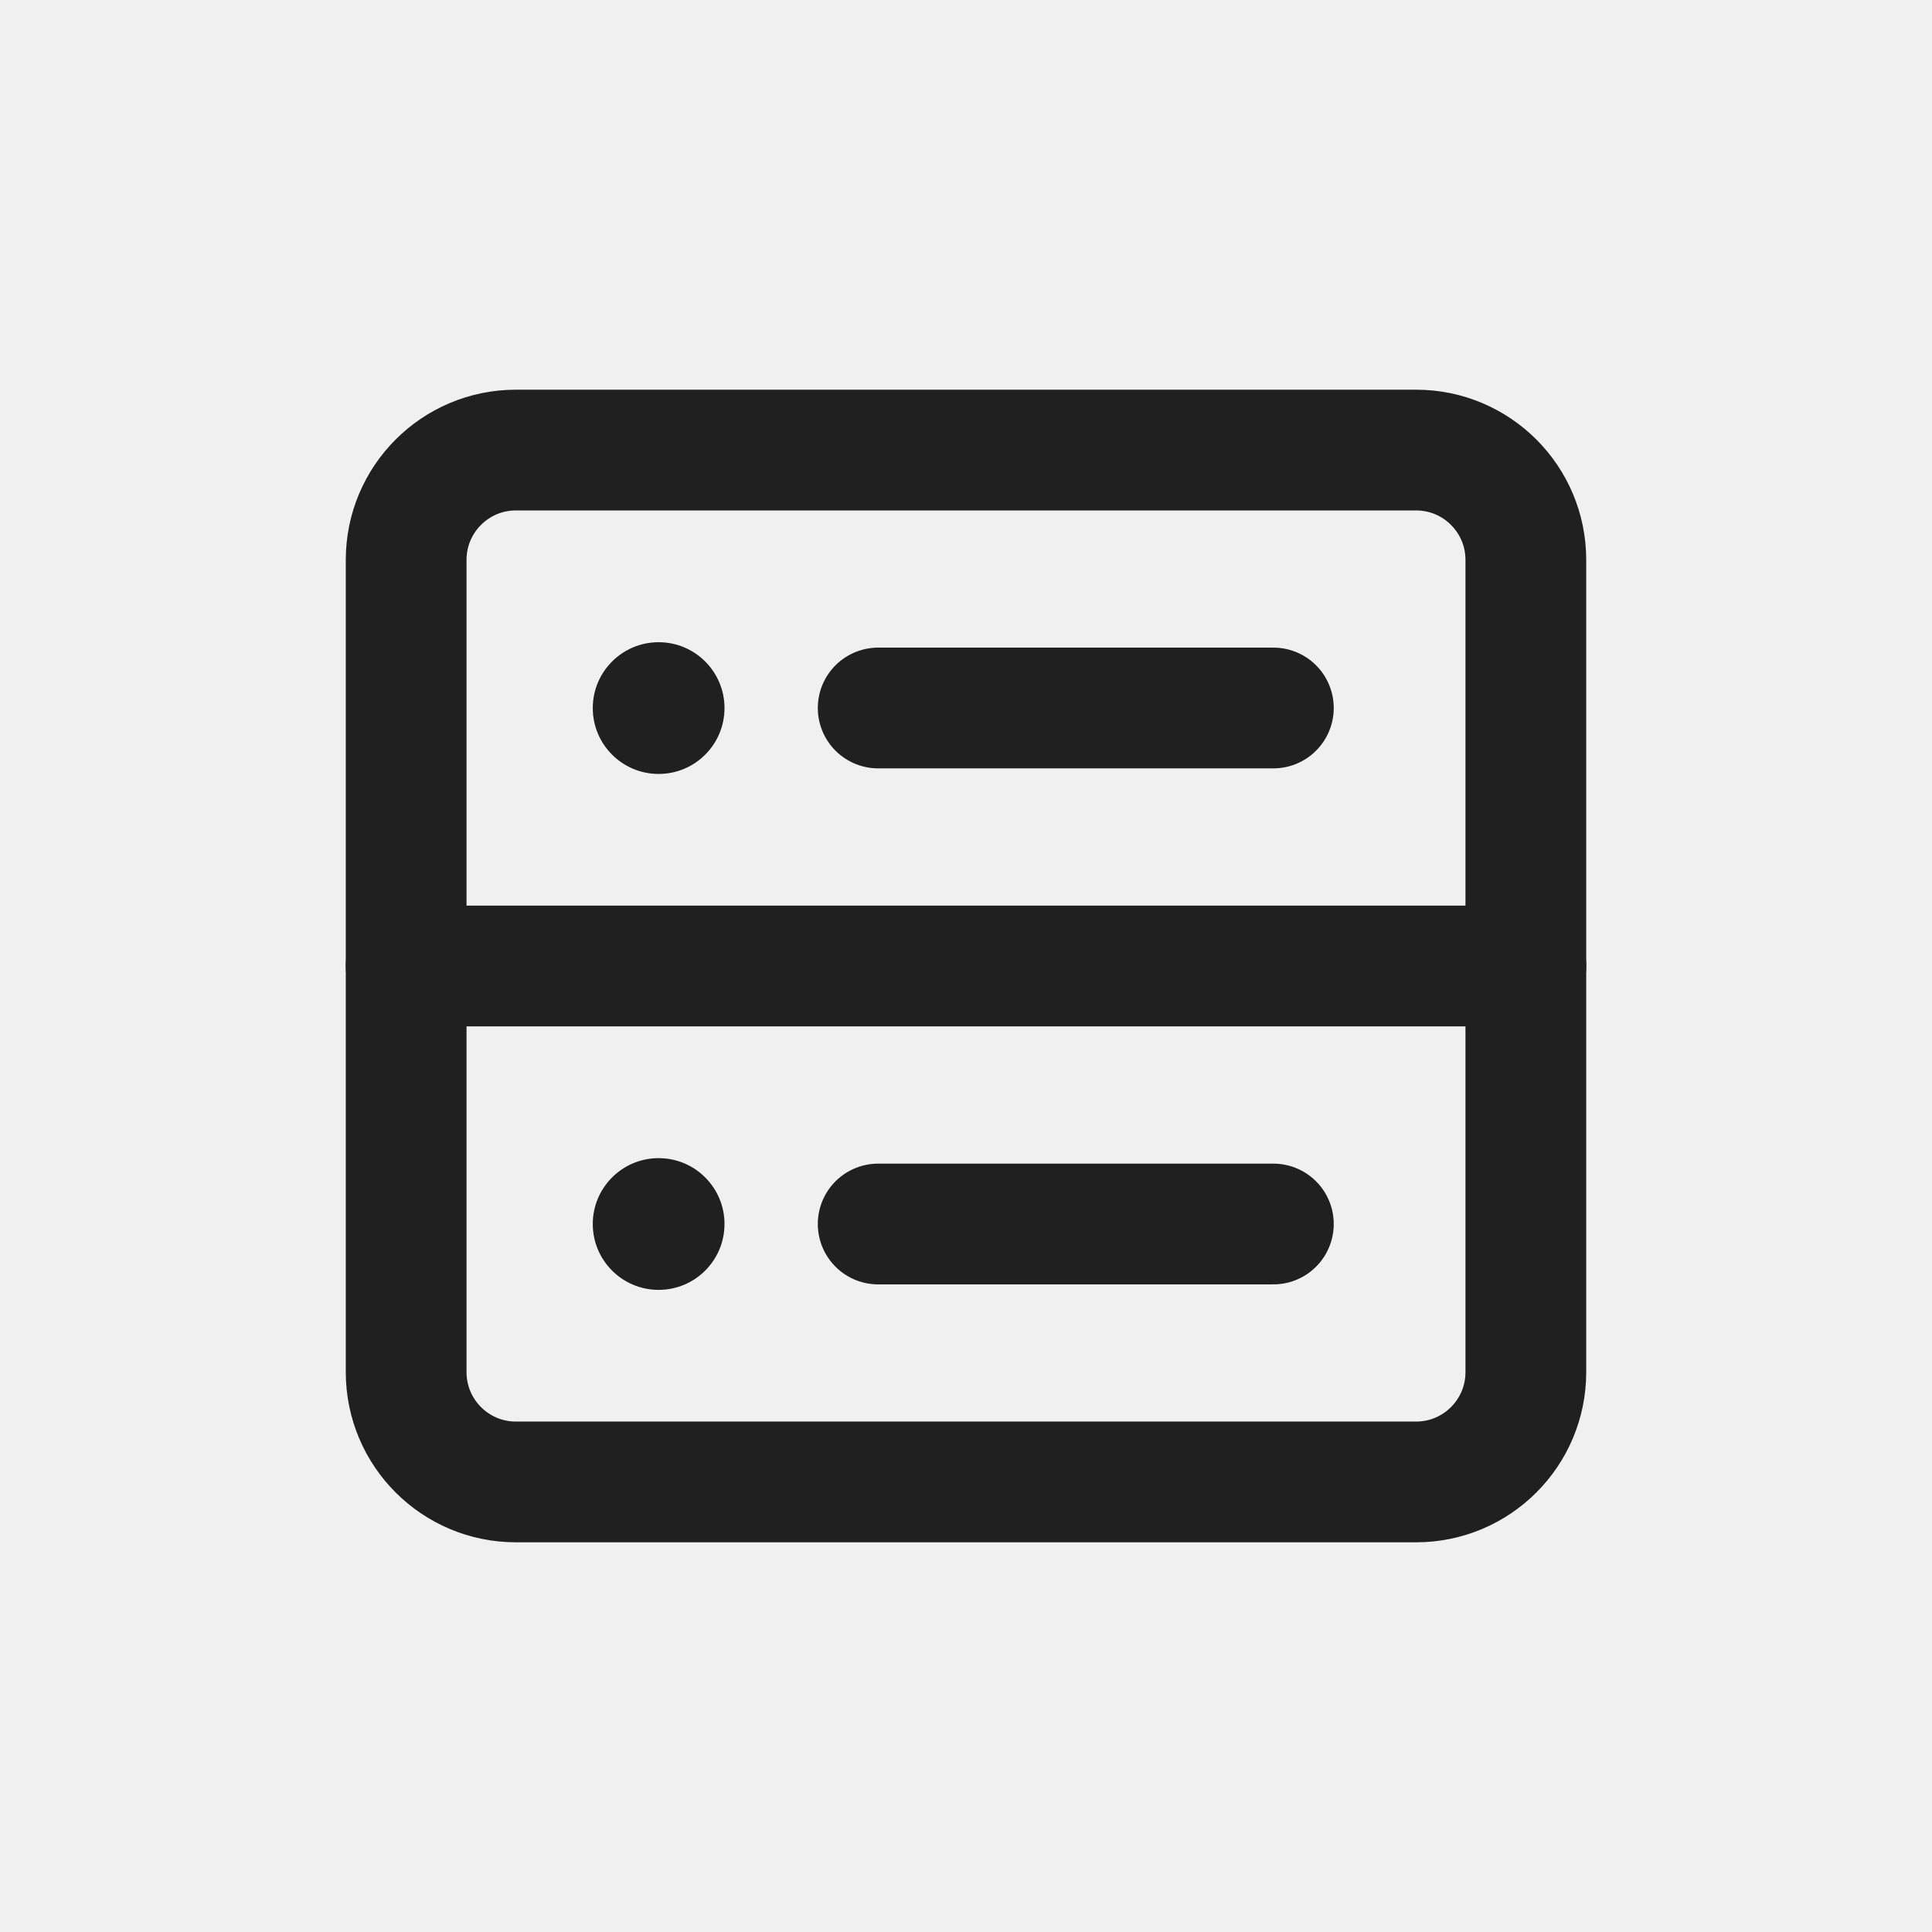
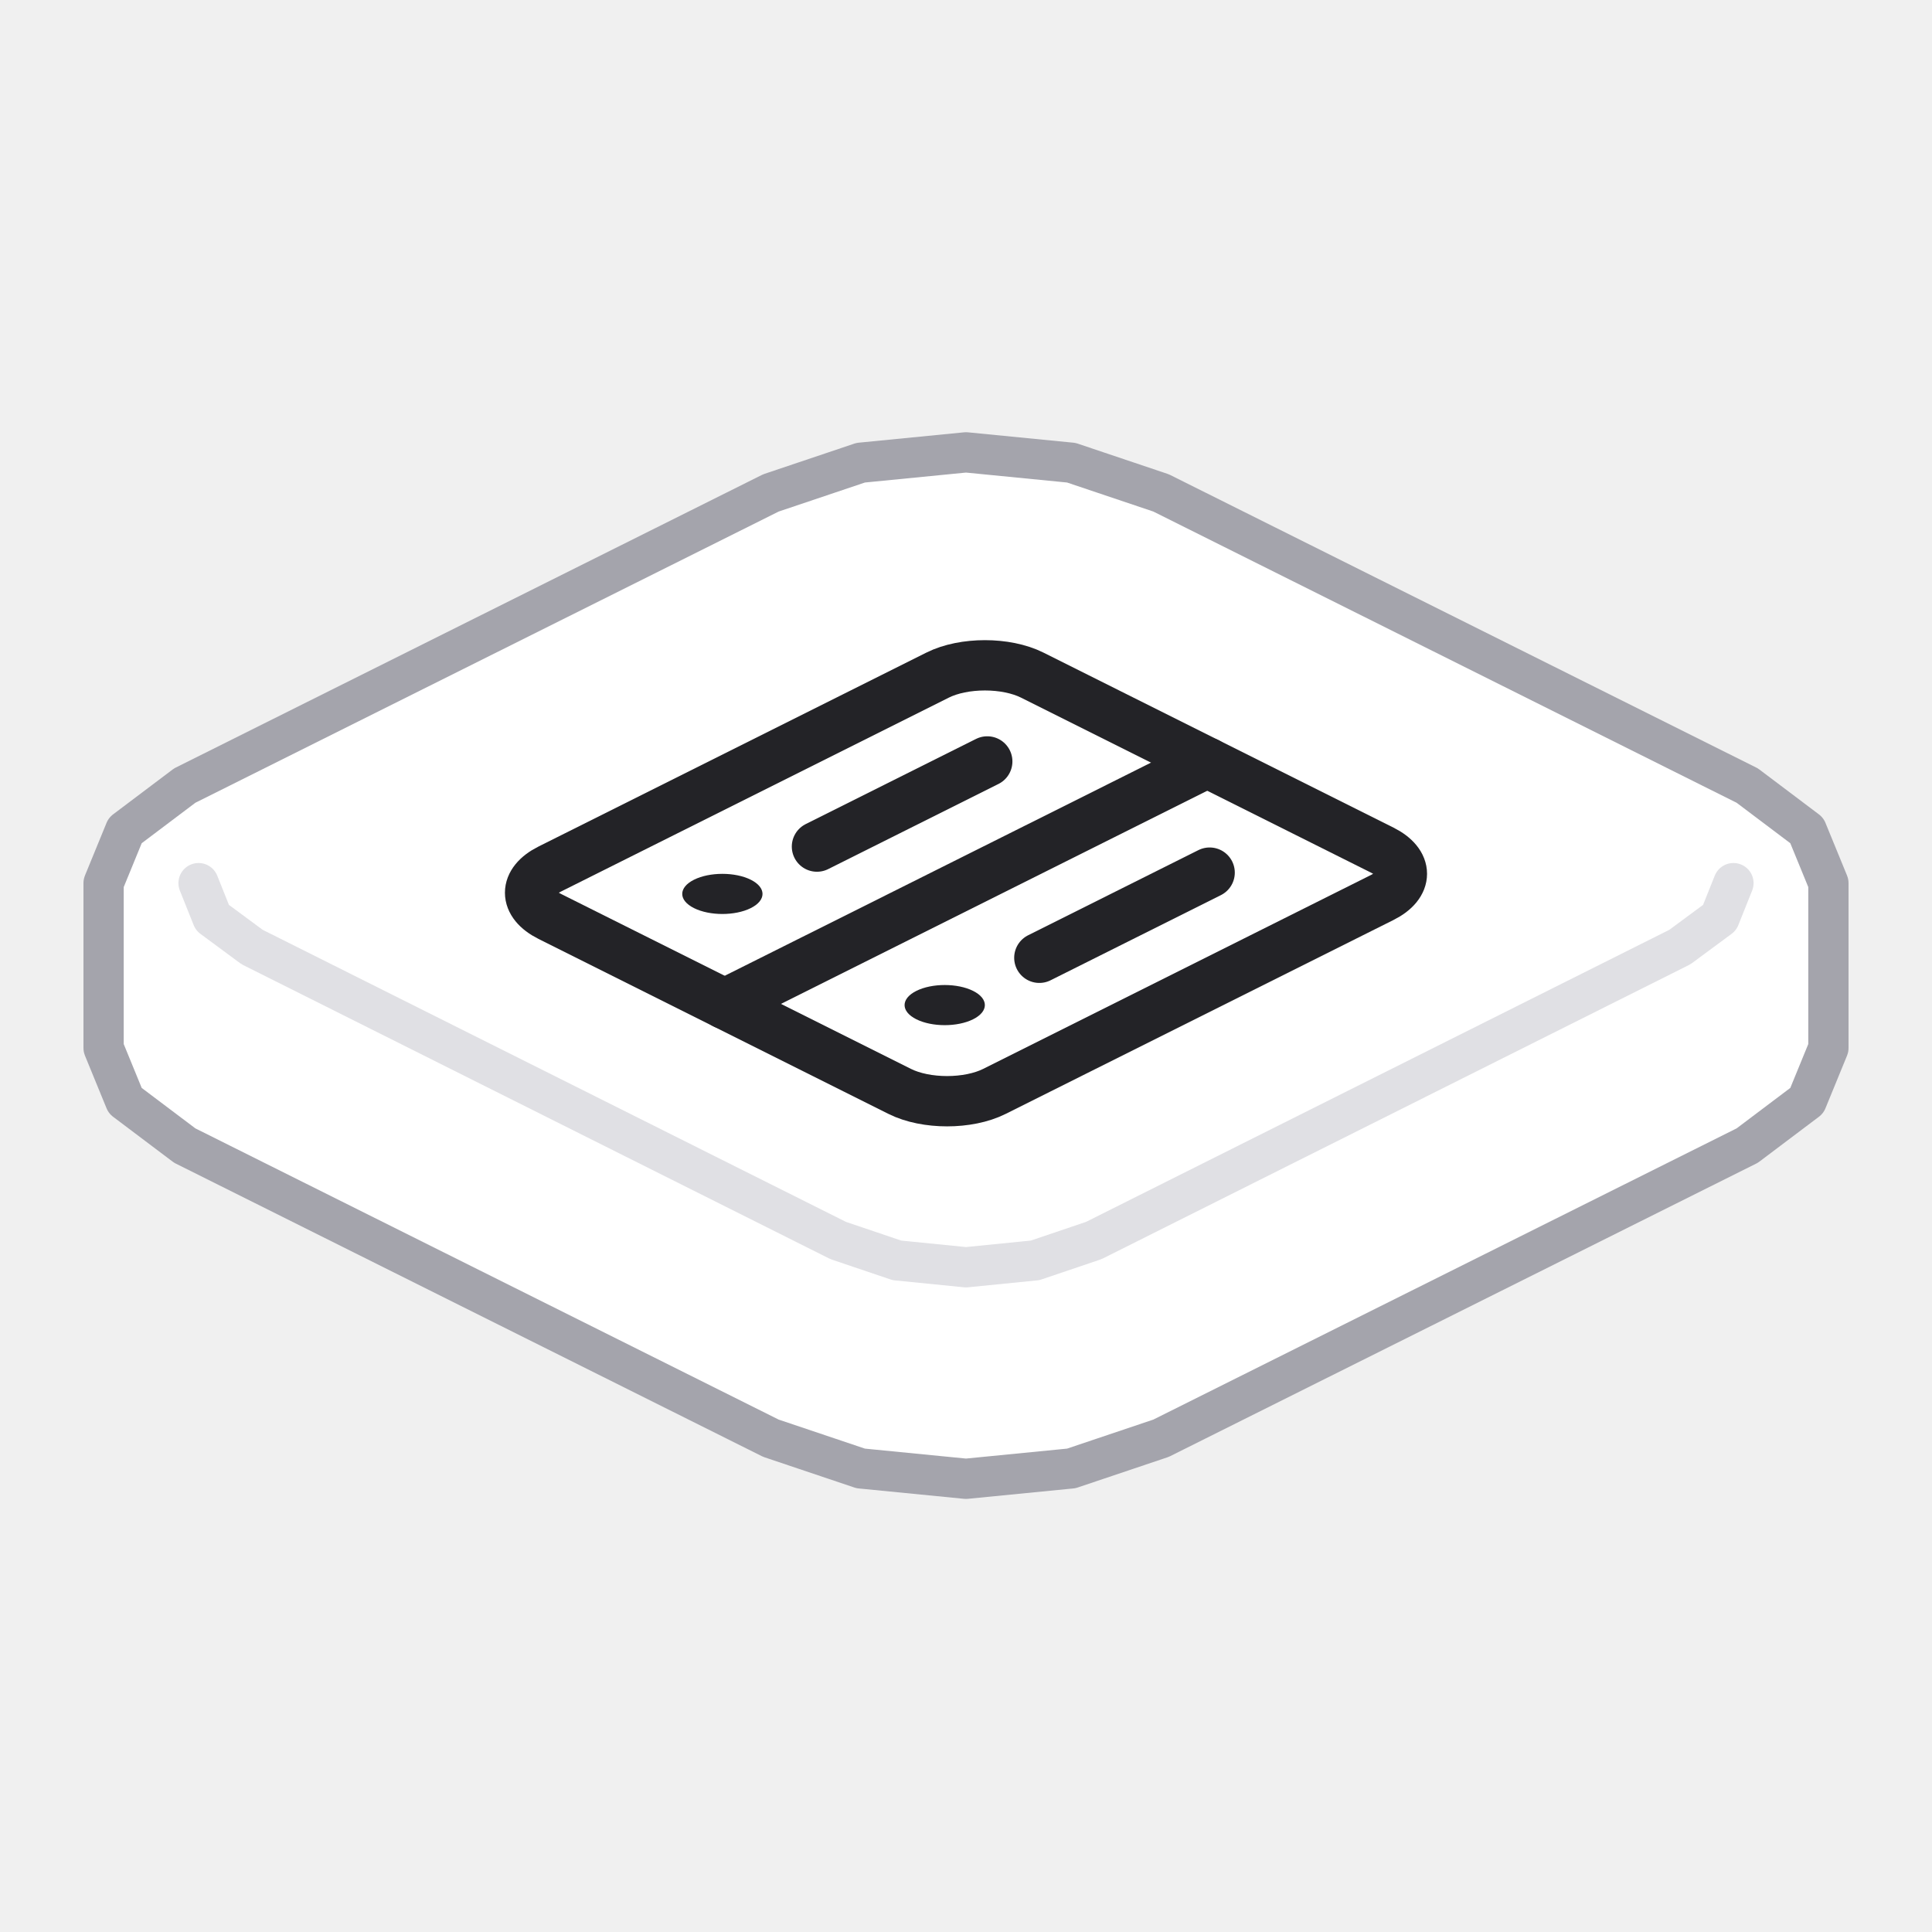
- <svg xmlns="http://www.w3.org/2000/svg" width="24" height="24" viewBox="-3 -3 22 22" fill="none" stroke="#202020" stroke-width="1.375" stroke-linecap="round" stroke-linejoin="round">
-   <rect x="1.625" y="2.125" width="12.75" height="11.75" rx="1.25" />
-   <path d="M1.625 8H14.375M7 5.062H11.5M7 10.938H11.5" />
-   <circle cx="4.5" cy="5.063" r="0.75" fill="#202020" stroke="none" />
-   <circle cx="4.5" cy="10.938" r="0.75" fill="#202020" stroke="none" />
+ <svg xmlns="http://www.w3.org/2000/svg" width="48" height="48" viewBox="-11.19 -6.48 22.38 22.38" fill="none" stroke-linecap="round" stroke-linejoin="round">
+   <path d="M-9.99 3.75L-9.74 3.14L-9.05 2.62L-2.26 -0.77L-1.22 -1.12L0 -1.24L1.22 -1.12L2.26 -0.77L9.05 2.62L9.74 3.14L9.99 3.75L9.99 5.66L9.74 6.27L9.05 6.79L2.26 10.18L1.22 10.53L0 10.65L-1.22 10.53L-2.26 10.18L-9.05 6.79L-9.74 6.27L-9.99 5.66Z" fill="#ffffff" stroke="#a4a4ac" stroke-width="1" vector-effect="non-scaling-stroke" />
+   <path d="M8.89 3.75L8.73 4.15L8.27 4.49L1.48 7.89L0.8 8.12L0 8.2L-0.8 8.12L-1.48 7.89L-8.27 4.49L-8.73 4.15L-8.89 3.75" stroke="#e0e0e4" stroke-width="1" vector-effect="non-scaling-stroke" />
+   <g transform="matrix(0.4384 -0.2192 0.4384 0.2192 -7.0145 3.7516)" stroke="#232327" stroke-width="1.25">
+     <rect x="1.625" y="2.125" width="12.75" height="11.75" rx="1.25" vector-effect="non-scaling-stroke" />
+     <path d="M1.625 8H14.375M7 5.062H11.5M7 10.938H11.5" vector-effect="non-scaling-stroke" />
+     <circle cx="4.5" cy="5.063" r="0.75" fill="#232327" stroke="none" vector-effect="non-scaling-stroke" />
+     <circle cx="4.5" cy="10.938" r="0.75" fill="#232327" stroke="none" vector-effect="non-scaling-stroke" />
+   </g>
</svg>
